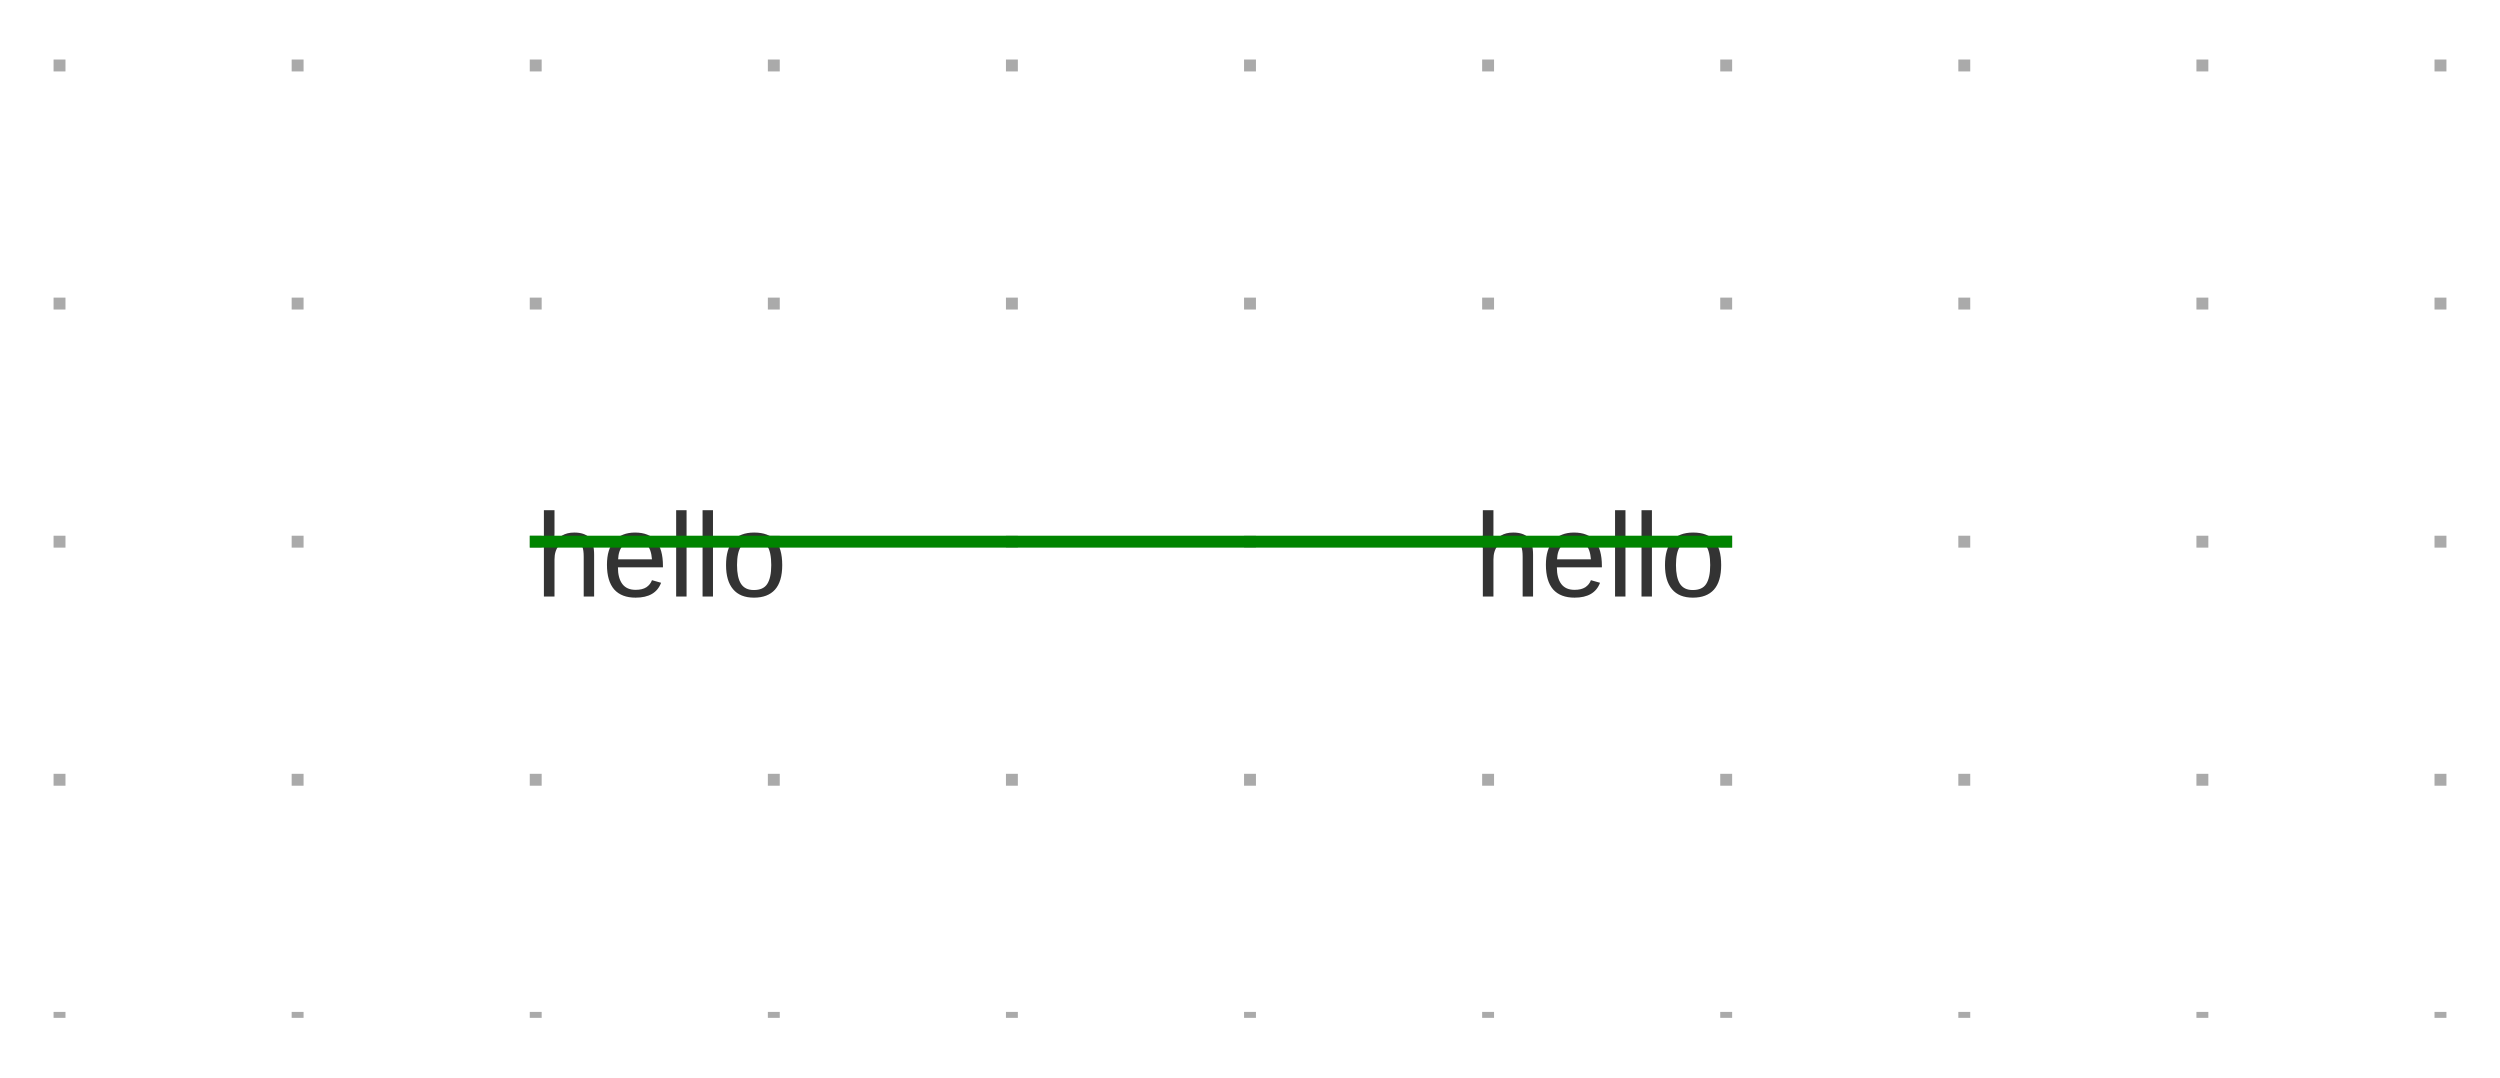
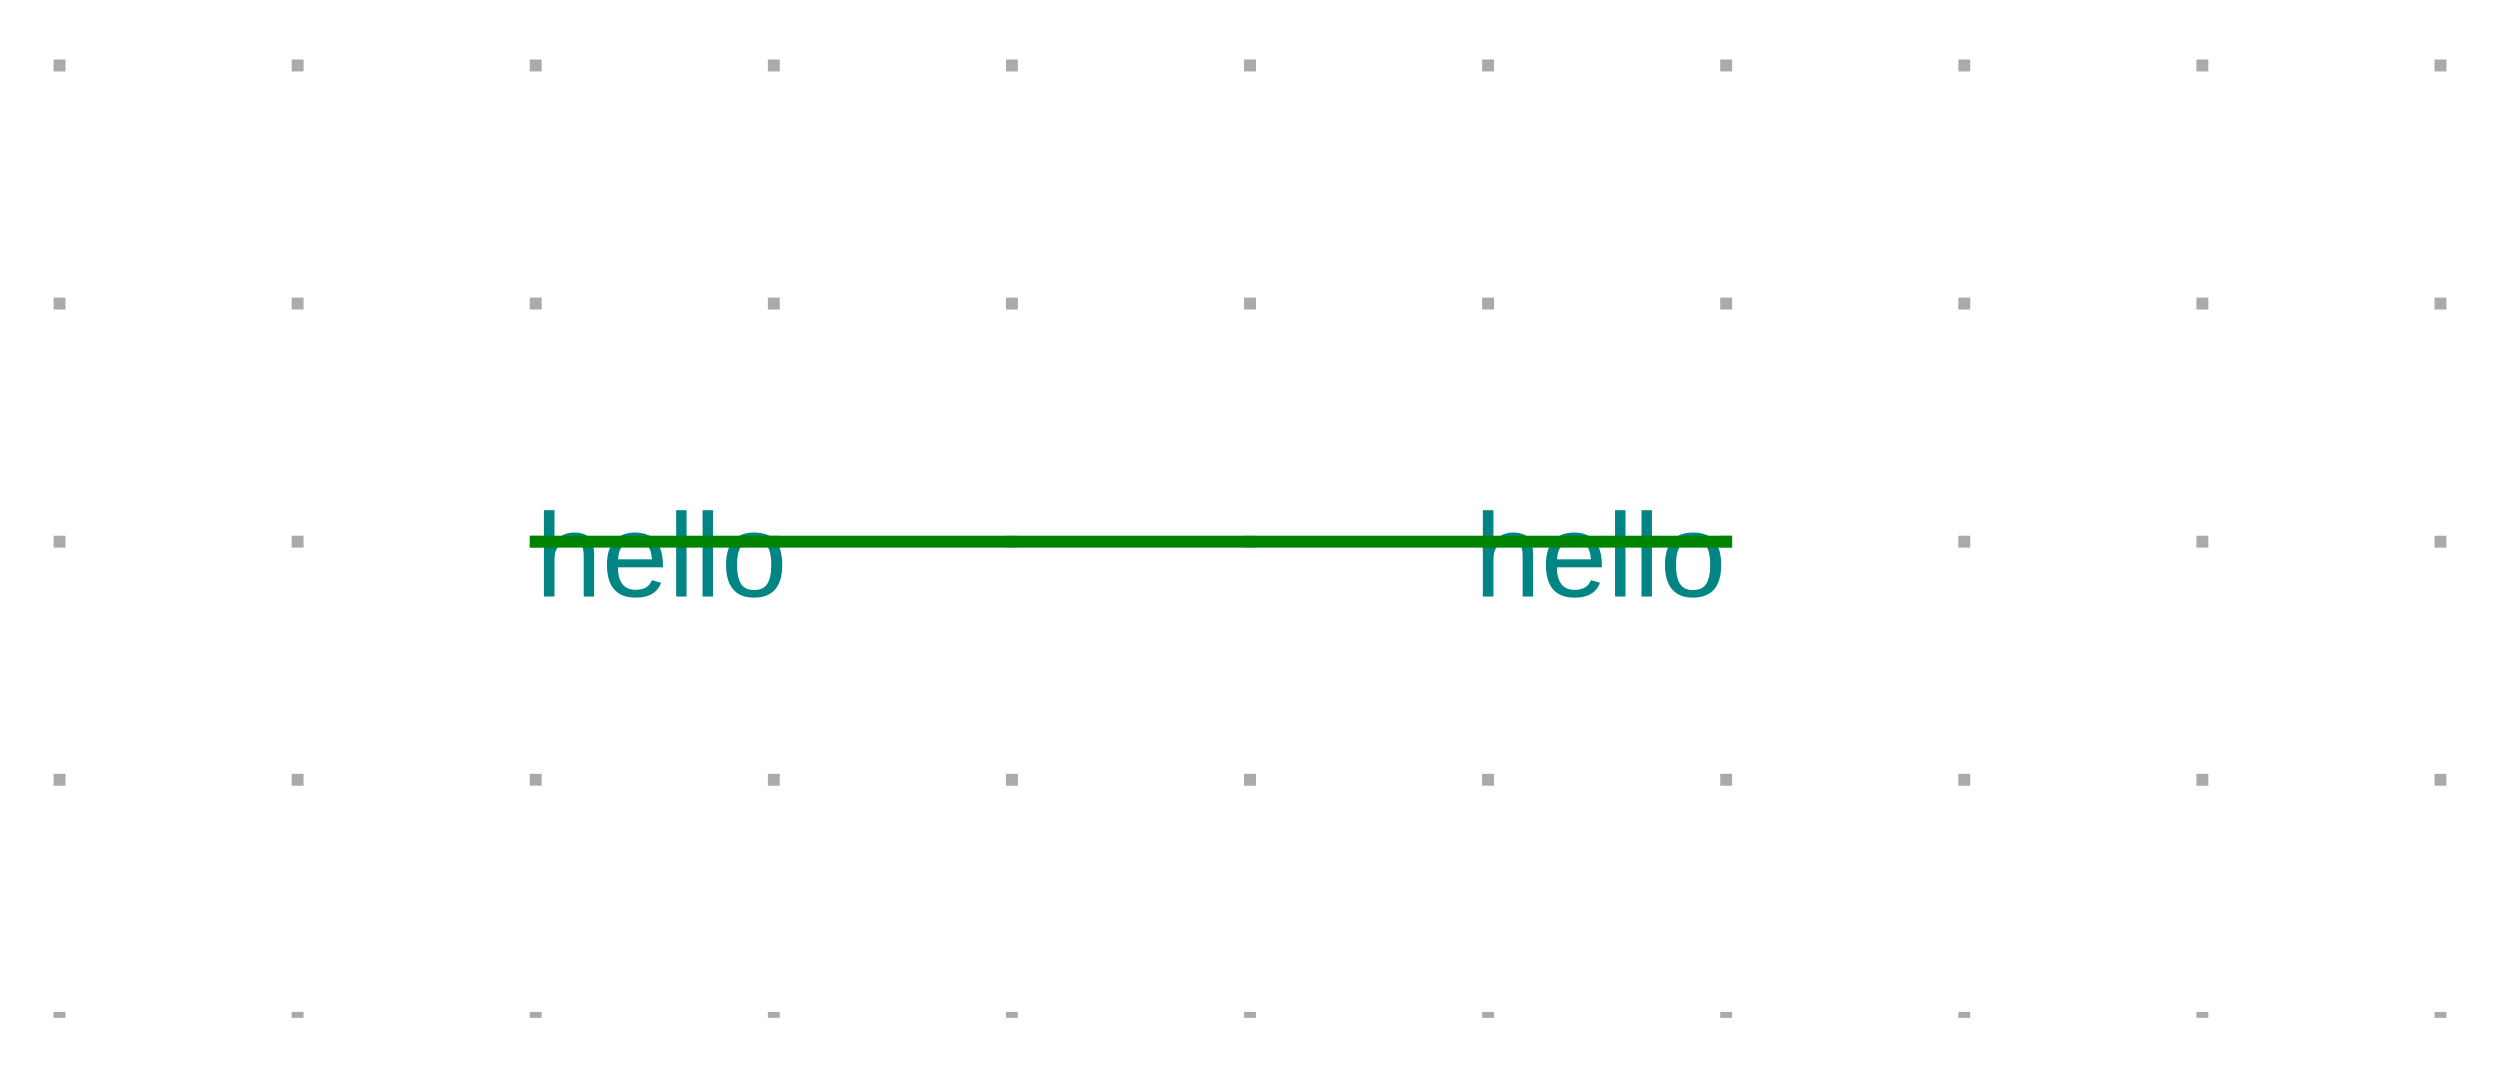
<svg xmlns="http://www.w3.org/2000/svg" xmlns:ns1="http://svgjs.dev/svgjs" version="1.1" width="210" height="90.5" viewBox="-25 -25.5 210 90.5">
  <g transform="matrix(1,0,0,1,0,0)">
    <path d="M -20 -20.5 L -20 60 M 0 -20.5 L 0 60 M 20 -20.5 L 20 60 M 40 -20.5 L 40 60 M 60 -20.5 L 60 60 M 80 -20.5 L 80 60 M 100 -20.5 L 100 60 M 120 -20.5 L 120 60 M 140 -20.5 L 140 60 M 160 -20.5 L 160 60 M 180 -20.5 L 180 60" fill="none" stroke-dasharray="1,19" stroke-width="1" stroke="#aaaaaa" />
  </g>
  <g transform="matrix(1,0,0,1,20,20)">
    <g>
-       <path d="M 0 0 L 0 0" stroke-width="2" stroke="#333333" />
+       <path d="M 0 0 L 0 0" stroke-width="2" stroke="#840000" />
      <g transform="matrix(1,0,0,1,0,-2)">
-         <text fill="#333333" font-family="Open Sans-Regular, Arial" font-size="10" text-anchor="start" dominant-baseline="text-top" font-weight="regular" transform="matrix(1,0,0,1,0,0)" ns1:data="{&quot;leading&quot;:&quot;1.3&quot;}">
+         <text fill="#008484" font-family="Open Sans-Regular, Arial" font-size="10" text-anchor="start" dominant-baseline="text-top" font-weight="regular" transform="matrix(1,0,0,1,0,0)" ns1:data="{&quot;leading&quot;:&quot;1.3&quot;}">
          <tspan dy="0" x="0" ns1:data="{&quot;newLined&quot;:true}">hello</tspan>
        </text>
      </g>
    </g>
  </g>
  <g transform="matrix(1,0,0,1,120,20)">
    <g>
-       <path d="M 0 0 L 0 0" stroke-width="2" stroke="#333333" />
+       <path d="M 0 0 L 0 0" stroke-width="2" stroke="#840000" />
      <g transform="matrix(1,0,0,1,0,-2)">
-         <text fill="#333333" font-family="Open Sans-Regular, Arial" font-size="10" text-anchor="end" dominant-baseline="text-top" font-weight="regular" transform="matrix(1,0,0,1,0,0)" ns1:data="{&quot;leading&quot;:&quot;1.3&quot;}">
+         <text fill="#008484" font-family="Open Sans-Regular, Arial" font-size="10" text-anchor="end" dominant-baseline="text-top" font-weight="regular" transform="matrix(1,0,0,1,0,0)" ns1:data="{&quot;leading&quot;:&quot;1.3&quot;}">
          <tspan dy="0" x="0" ns1:data="{&quot;newLined&quot;:true}">hello</tspan>
        </text>
      </g>
    </g>
  </g>
  <g>
    <line x1="20" y1="20" x2="120" y2="20" stroke-linecap="square" stroke-width="1" stroke="#008400" fill="none" />
  </g>
  <g />
</svg>
